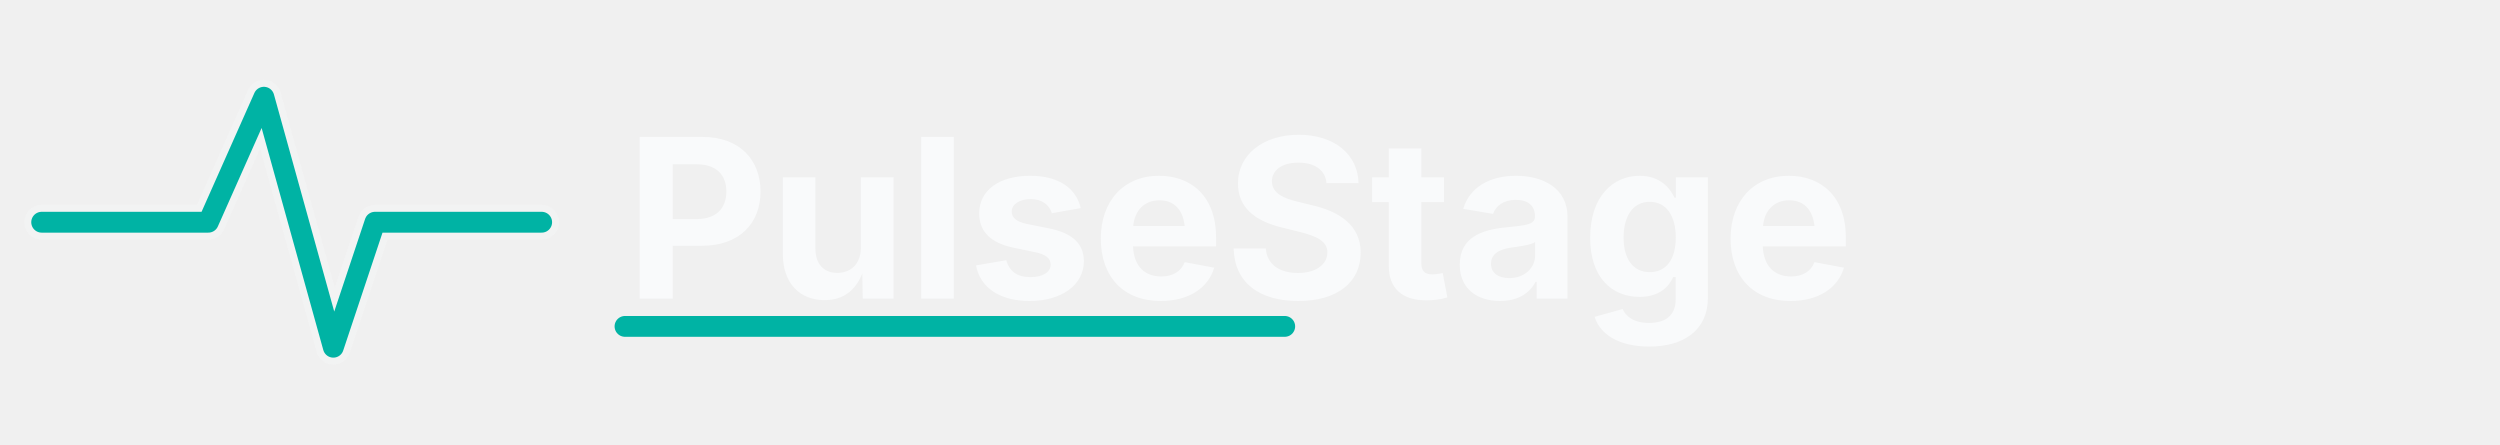
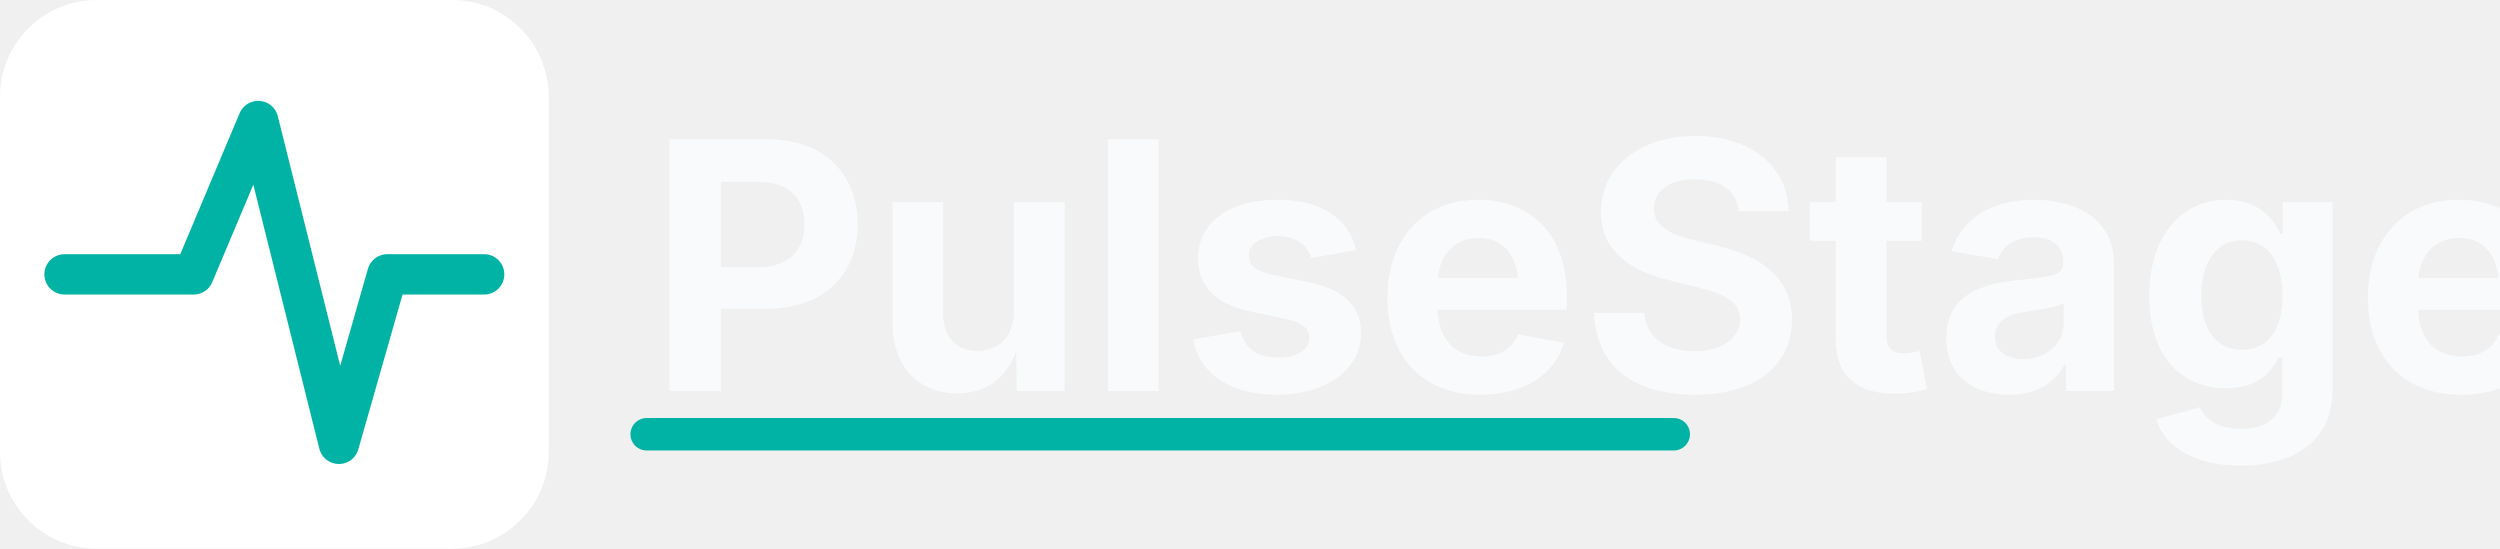
- <svg xmlns="http://www.w3.org/2000/svg" width="720" height="128" viewBox="0 0 720 128" fill="none">
-   <path d="M12 64 L60 64 L76 28 L96 100 L108 64 L156 64" stroke="#F9FAFB" stroke-width="10" stroke-linecap="round" stroke-linejoin="round" fill="none" opacity="0.3" />
-   <path d="M12 64 L60 64 L76 28 L96 100 L108 64 L156 64" stroke="#00B3A4" stroke-width="6" stroke-linecap="round" stroke-linejoin="round" fill="none" />
-   <g font-family="Inter, Segoe UI, Roboto, Helvetica Neue, Arial, sans-serif" font-weight="700" font-size="64">
-     <text x="180" y="86" fill="#F9FAFB">PulseStage</text>
+ <svg xmlns="http://www.w3.org/2000/svg" width="462.466" height="101.504" viewBox="0 0 462.466 101.504" fill="none" version="1.1" id="svg2">
+   <defs id="defs2" />
+   <g font-family="Inter, 'Segoe UI', Roboto, 'Helvetica Neue', Arial, sans-serif" font-weight="700" font-size="64px" id="g2" transform="translate(-60.378,-13.671)">
+     <text x="180" y="86" fill="#f9fafb" id="text2">PulseStage</text>
  </g>
-   <line x1="180" y1="94" x2="370" y2="94" stroke="#00B3A4" stroke-width="6" stroke-linecap="round" />
+   <line x1="119.622" y1="80.329" x2="309.622" y2="80.329" stroke="#00b3a4" stroke-width="6" stroke-linecap="round" id="line2" />
+   <g transform="scale(0.7463529)" id="g2-5">
+     <rect x="0" y="0" width="136" height="136" rx="24" fill="#ffffff" id="rect2" />
+     <path d="M 16,68 H 48 L 64,30 84,110 96,68 h 24" stroke="#00b3a4" stroke-width="10" stroke-linecap="round" stroke-linejoin="round" fill="none" id="path2" />
+   </g>
</svg>
